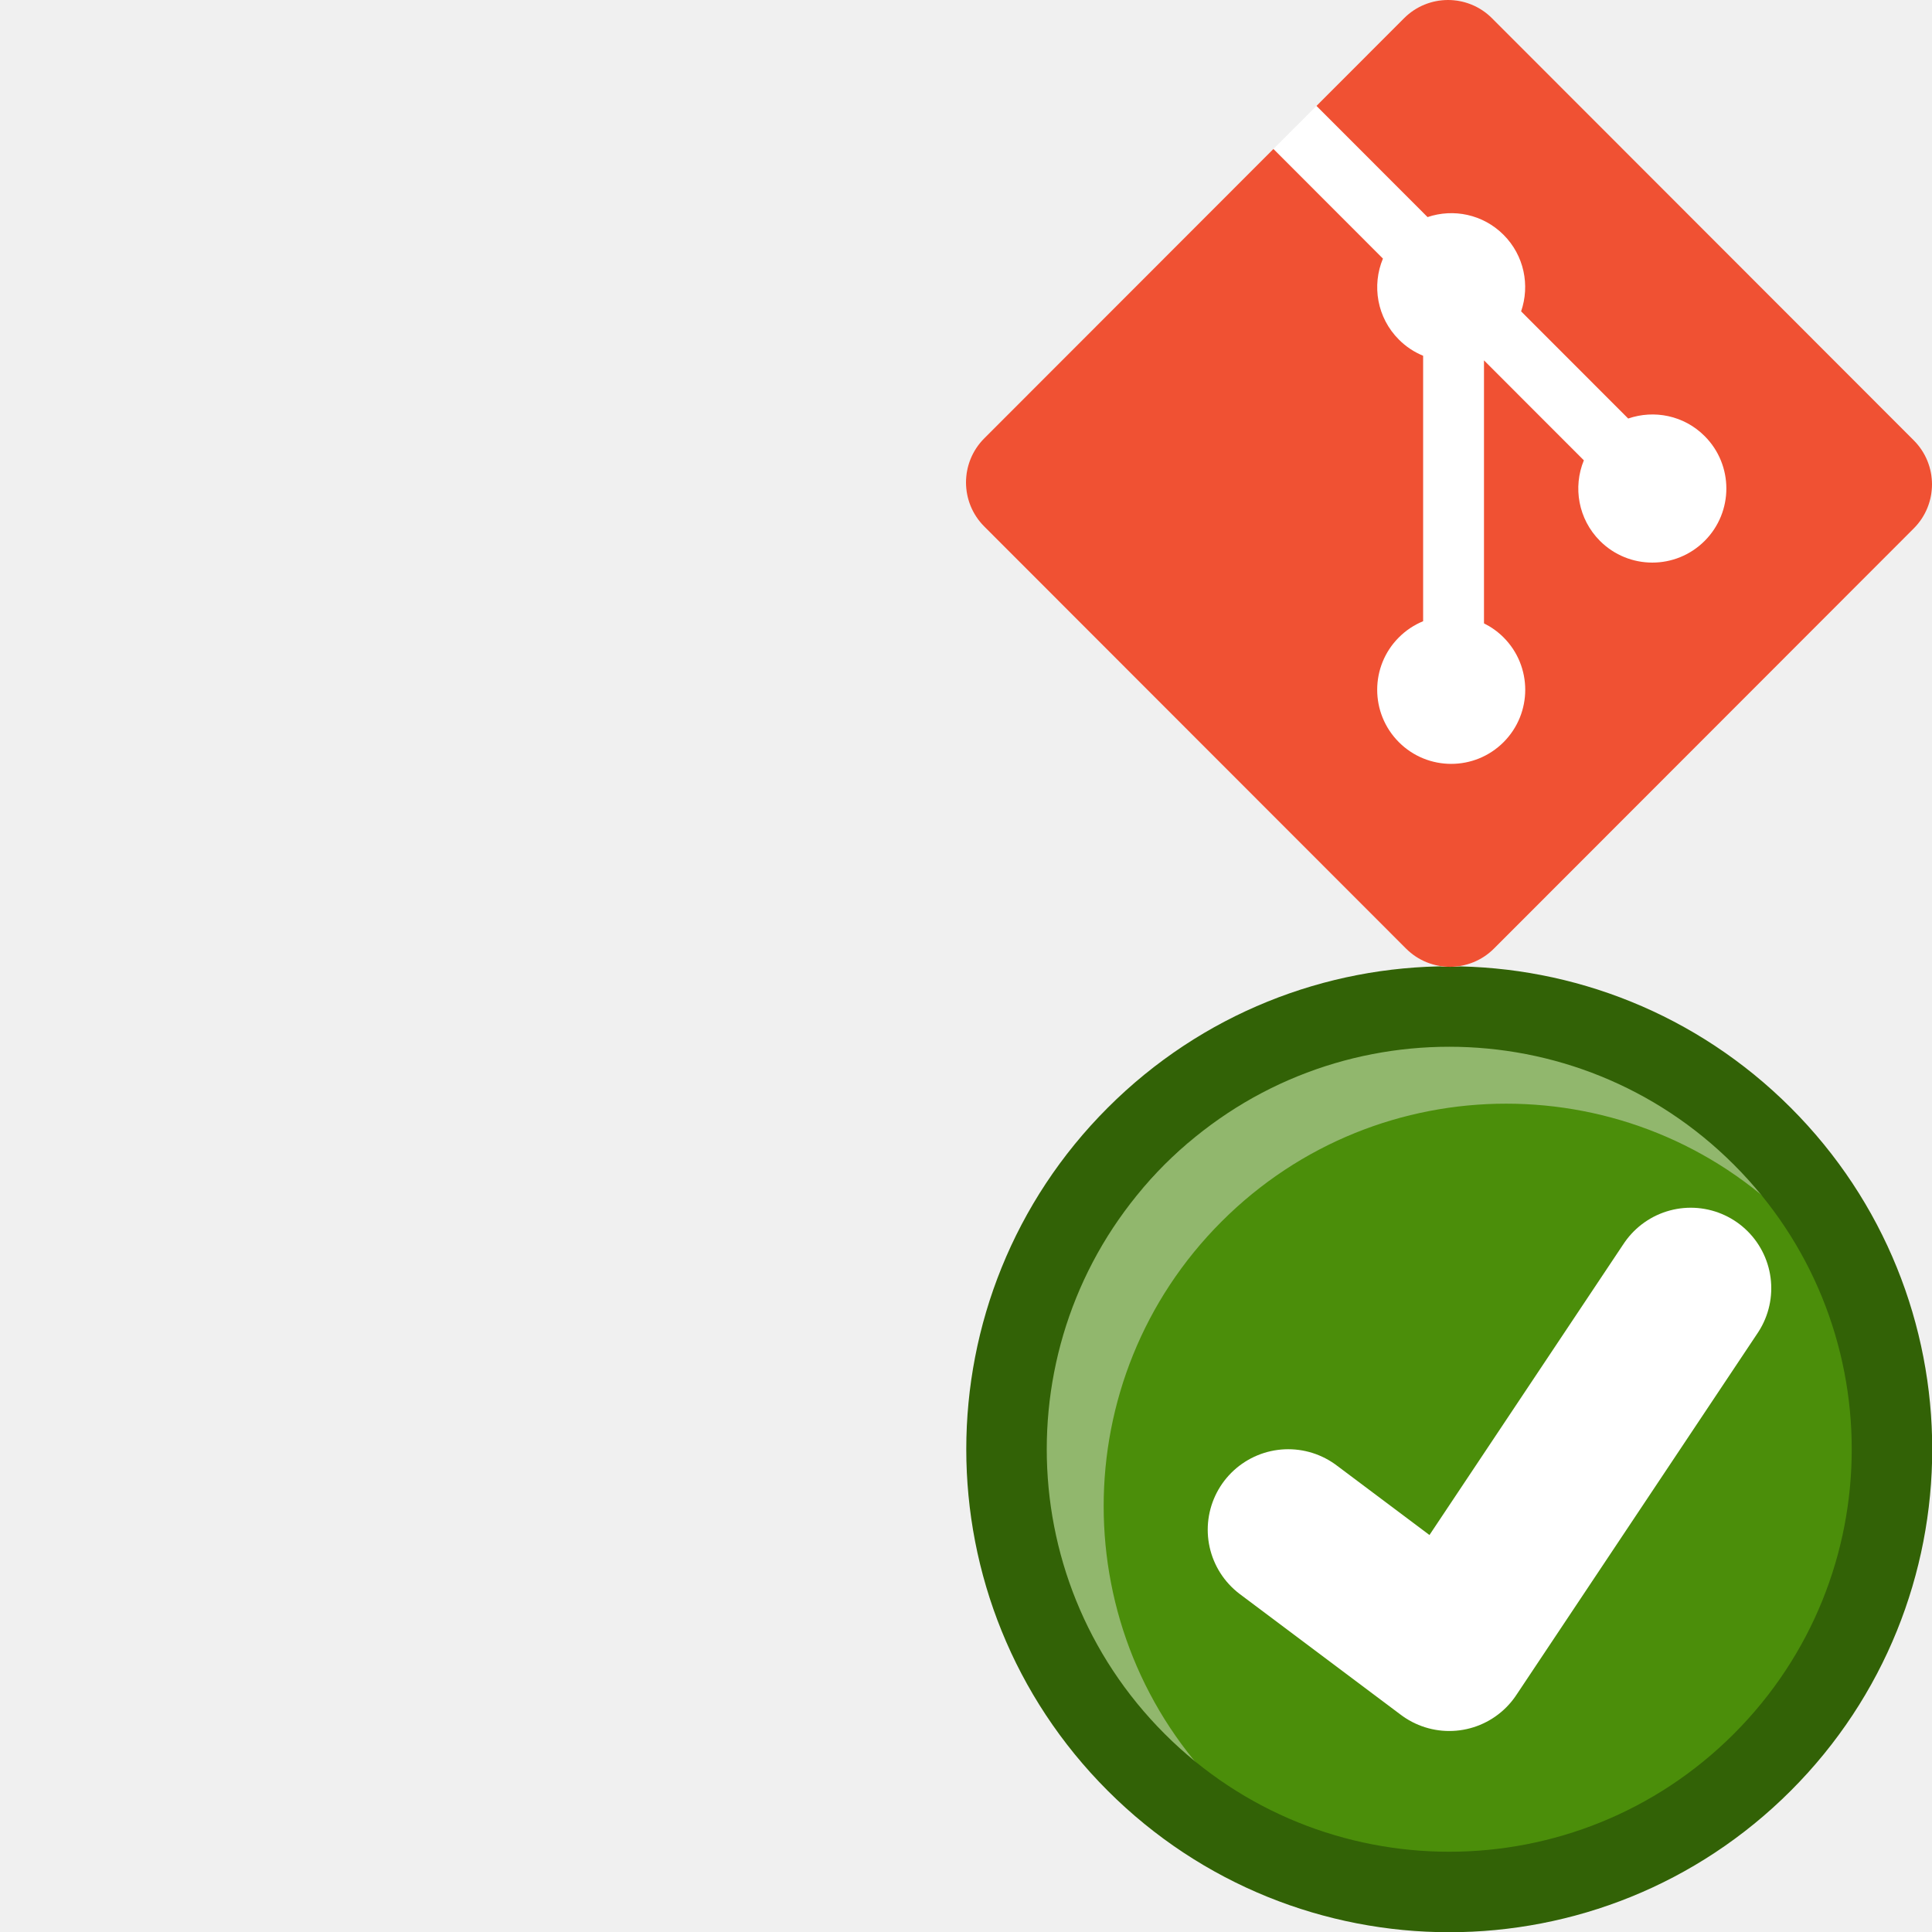
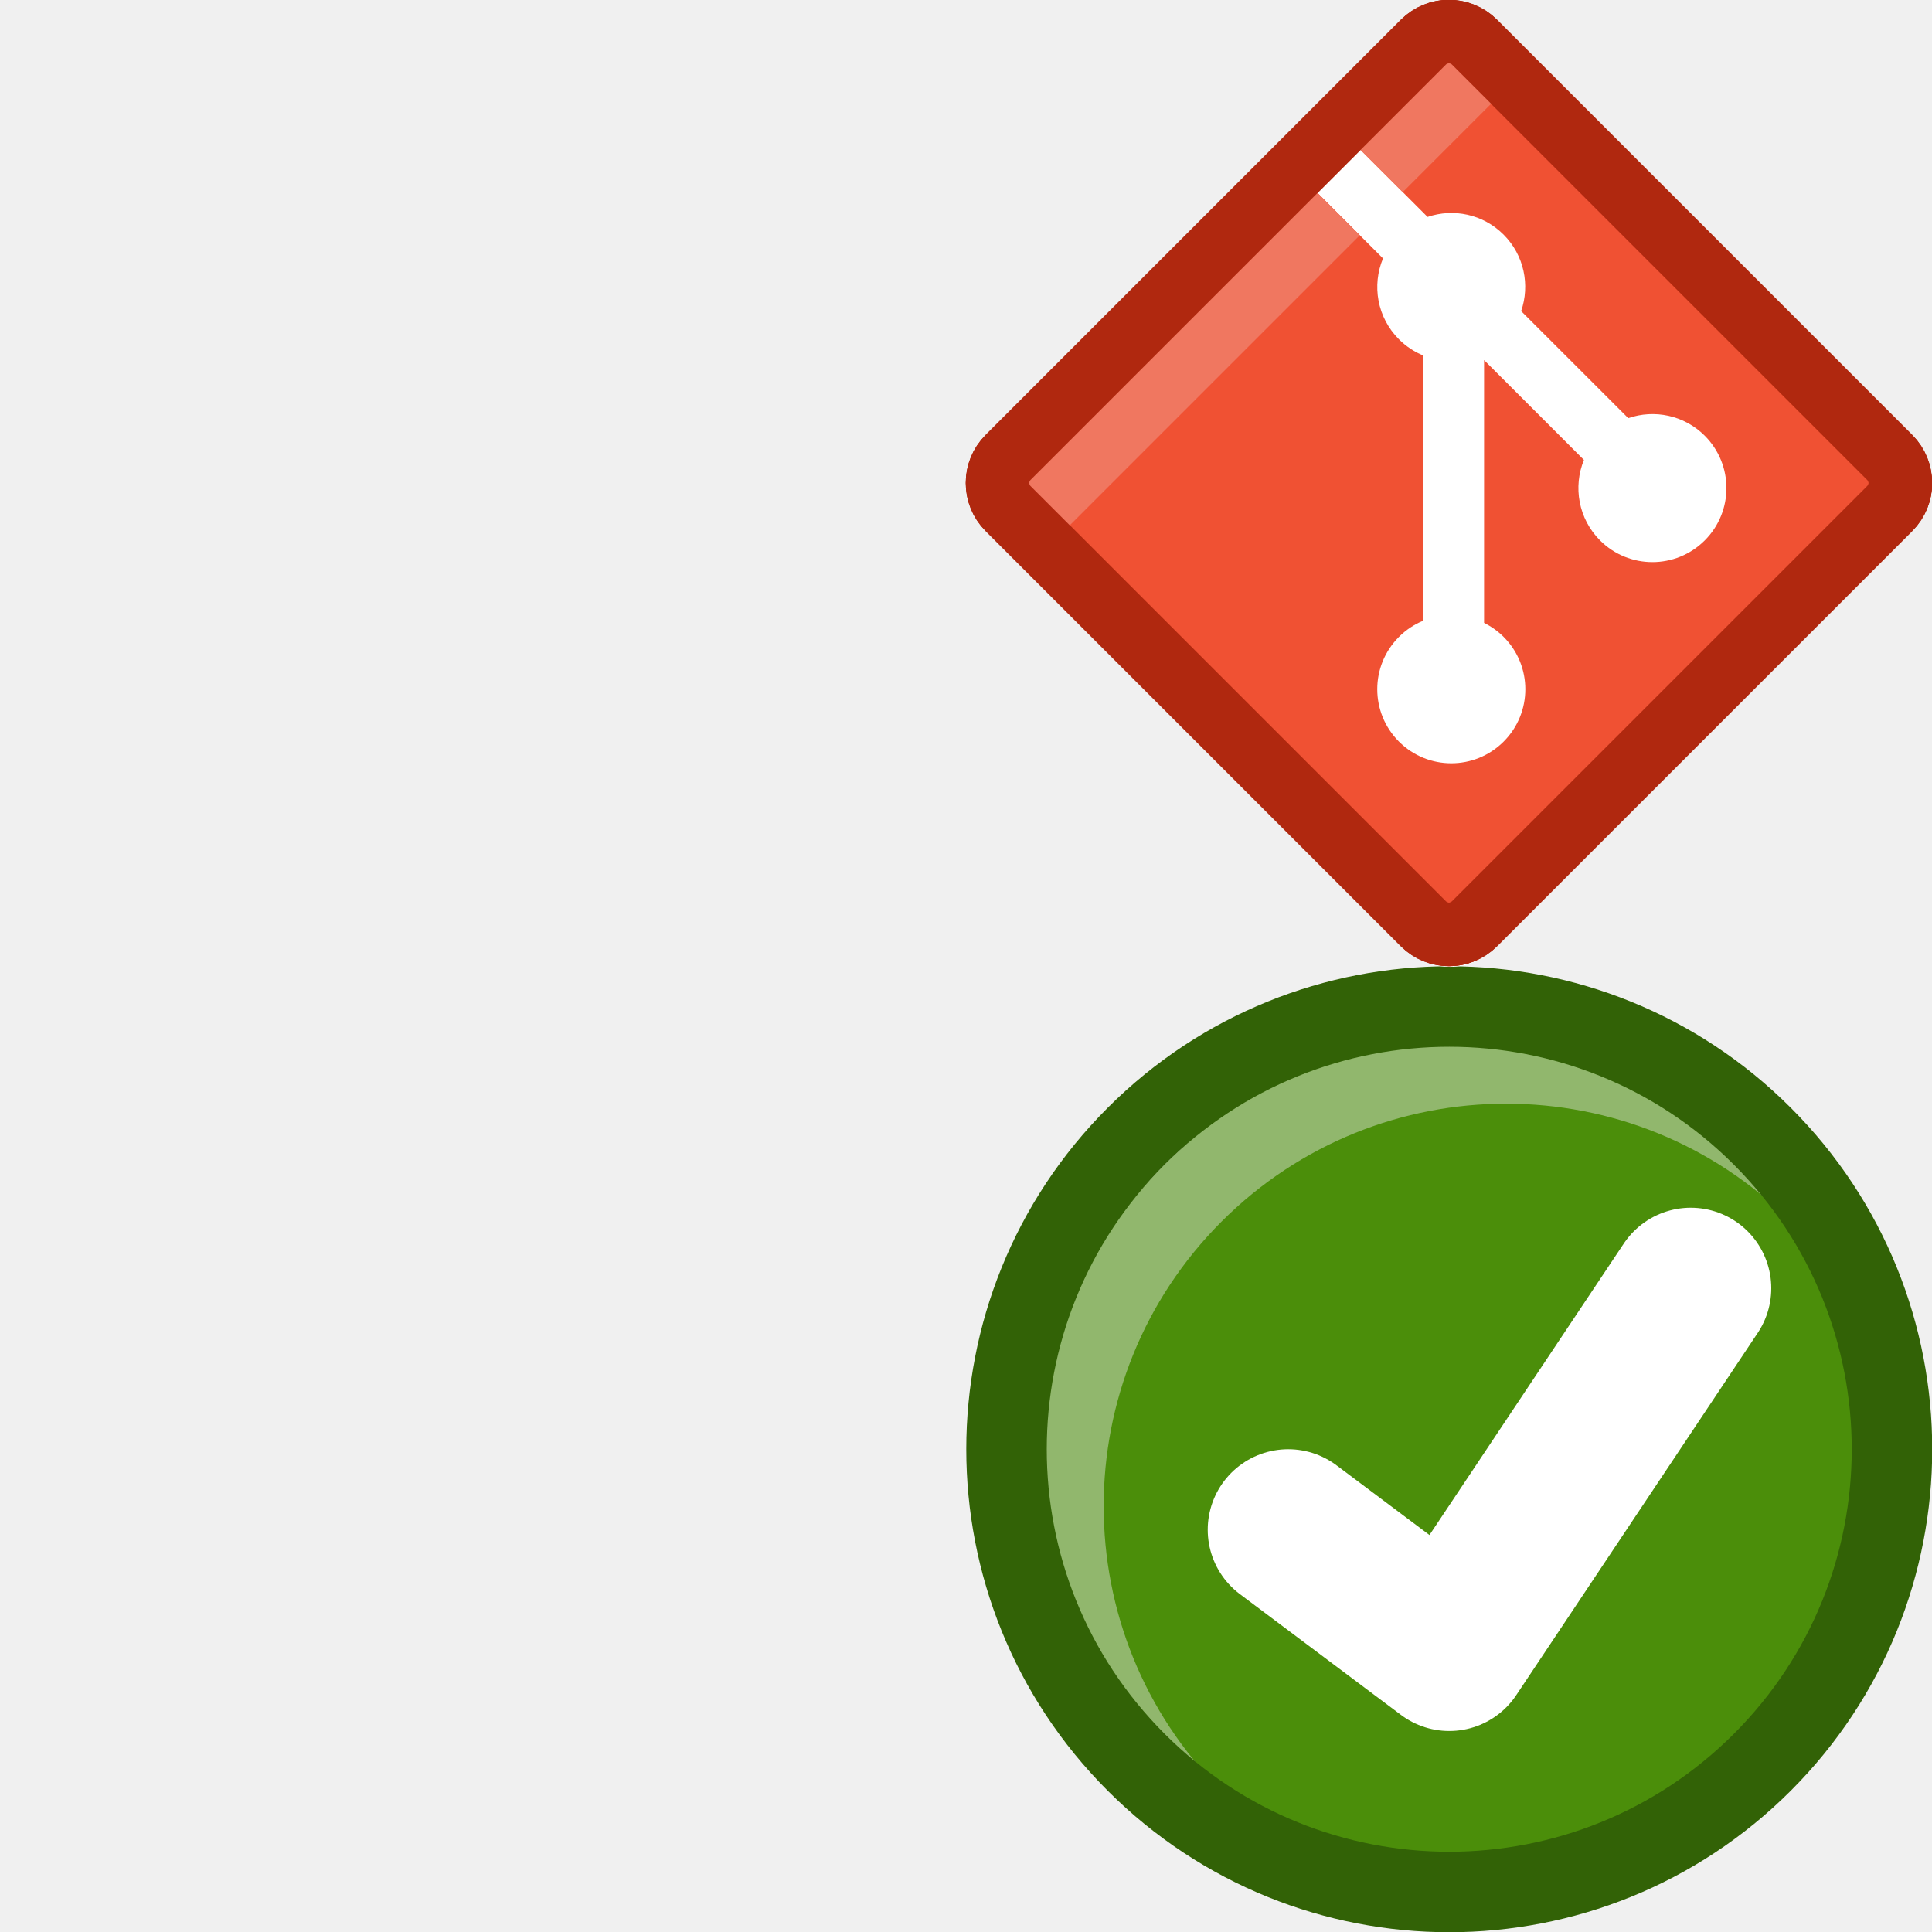
<svg xmlns="http://www.w3.org/2000/svg" version="1.1" width="32" viewBox="0 0 32 32" height="32">
  <g>
    <defs id="defs6">
      <clipPath clipPathUnits="userSpaceOnUse" id="clipPath852">
        <circle style="opacity:1;fill:none;fill-opacity:1;stroke:#326206;stroke-width:1.333;stroke-linejoin:round;stroke-miterlimit:4;stroke-dasharray:none;stroke-opacity:1" id="circle854" cx="24" cy="24" r="7.333" clip-path="none" />
      </clipPath>
    </defs>
    <g id="g880" transform="translate(0.00419112,0.00419096)">
      <circle transform="rotate(-45,24,24)" clip-path="url(#clipPath852)" r="7.333" cy="25.333" cx="24" id="path819-3" style="opacity:1;fill:#4b8e0a;fill-opacity:1;stroke:#91b76d;stroke-width:1.333;stroke-linejoin:round;stroke-miterlimit:4;stroke-dasharray:none;stroke-opacity:1" />
      <path id="path873" d="m 21.333,25.333 2.667,2 4,-6" style="fill:none;stroke:#ffffff;stroke-width:2.667;stroke-linecap:round;stroke-linejoin:round;stroke-miterlimit:4;stroke-dasharray:none;stroke-opacity:1" />
      <circle transform="rotate(-45)" r="7.333" cy="33.941" cx="3.5527137e-15" id="path819" style="opacity:1;fill:none;fill-opacity:1;stroke:#326206;stroke-width:1.333;stroke-linejoin:round;stroke-miterlimit:4;stroke-dasharray:none;stroke-opacity:1" />
    </g>
  </g>
  <g>
    <defs id="defs6" />
-     <g transform="matrix(0.1741241,0,0,0.1742739,21.97021,-1.12583)" id="g4-3" style="stroke-width:5.741">
-       <path style="fill:#ffffff;fill-opacity:1;stroke-width:5.741" d="m 55.868,48.31 -40.119,-40.117 c -2.31,-2.311 -6.057,-2.311 -8.369,0 l -8.33,8.332 -4.094,4.092 -27.51,27.507 c -2.311,2.313 -2.311,6.06 0,8.371 l 40.121,40.118 c 2.31,2.311 6.056,2.311 8.369,0 l 39.932,-39.932 c 2.311,-2.311 2.311,-6.06 0,-8.371 z" id="path2-6" />
+     <g style="stroke-width:5.741" id="g4-3" transform="matrix(0.1741241,0,0,0.1742739,21.97021,-1.12583)">
+       <path id="path2-6" d="m 55.868,48.31 -40.119,-40.117 c -2.31,-2.311 -6.057,-2.311 -8.369,0 l -8.33,8.332 -4.094,4.092 -27.51,27.507 c -2.311,2.313 -2.311,6.06 0,8.371 l 40.121,40.118 c 2.31,2.311 6.056,2.311 8.369,0 l 39.932,-39.932 c 2.311,-2.311 2.311,-6.06 0,-8.371 z" style="fill:#ffffff;fill-opacity:1;stroke-width:5.741" />
    </g>
-     <g transform="matrix(0.1741241,0,0,0.1742739,15.55516,-0.4457491)" id="g4" style="stroke-width:5.741">
-       <path style="fill:#f05133;stroke-width:5.741" d="M 92.71,44.408 52.591,4.291 c -2.31,-2.311 -6.057,-2.311 -8.369,0 l -8.33,8.332 10.567,10.567 c 2.456,-0.83 5.272,-0.273 7.229,1.685 1.969,1.97 2.521,4.81 1.67,7.275 l 10.186,10.185 c 2.465,-0.85 5.307,-0.3 7.275,1.671 2.75,2.75 2.75,7.206 0,9.958 -2.752,2.751 -7.208,2.751 -9.961,0 -2.068,-2.07 -2.58,-5.11 -1.531,-7.658 l -9.5,-9.499 v 24.997 c 0.67,0.332 1.303,0.774 1.861,1.332 2.75,2.75 2.75,7.206 0,9.959 -2.75,2.749 -7.209,2.749 -9.957,0 -2.75,-2.754 -2.75,-7.21 0,-9.959 0.68,-0.679 1.467,-1.193 2.307,-1.537 v -25.23 c -0.84,-0.344 -1.625,-0.853 -2.307,-1.537 -2.083,-2.082 -2.584,-5.14 -1.516,-7.698 L 31.798,16.715 4.288,44.222 c -2.311,2.313 -2.311,6.06 0,8.371 l 40.121,40.118 c 2.31,2.311 6.056,2.311 8.369,0 L 92.71,52.779 c 2.311,-2.311 2.311,-6.06 0,-8.371 z" id="path2" />
+     <g transform="translate(8.3e-7,-15.99999)" id="g850">
+       <path id="path2-6-3" d="m 31.698,23.287 -6.986,-6.985 c -0.402,-0.402 -1.055,-0.402 -1.457,0 l -1.45,1.451 -0.713,0.713 -4.79,4.79 c -0.402,0.403 -0.402,1.055 0,1.458 l 6.986,6.986 c 0.402,0.402 1.054,0.402 1.457,0 l 6.953,-6.953 c 0.402,-0.402 0.402,-1.055 0,-1.458 z" style="fill:#ffffff;fill-opacity:1;stroke-width:1" />
+       <path id="path2-67" d="m 31.698,23.287 -6.986,-6.985 c -0.402,-0.402 -1.055,-0.402 -1.457,0 l -1.45,1.451 1.84,1.84 c 0.428,-0.145 0.918,-0.048 1.259,0.293 0.343,0.343 0.439,0.838 0.291,1.267 l 1.774,1.773 c 0.429,-0.148 0.924,-0.052 1.267,0.291 0.479,0.479 0.479,1.255 0,1.734 -0.479,0.479 -1.255,0.479 -1.734,0 -0.36,-0.36 -0.449,-0.89 -0.267,-1.333 l -1.654,-1.654 v 4.353 c 0.117,0.058 0.227,0.135 0.324,0.232 0.479,0.479 0.479,1.255 0,1.734 -0.479,0.479 -1.255,0.479 -1.734,0 -0.479,-0.48 -0.479,-1.255 0,-1.734 0.118,-0.118 0.255,-0.208 0.402,-0.268 v -4.393 c -0.146,-0.06 -0.283,-0.149 -0.402,-0.268 -0.363,-0.363 -0.45,-0.895 -0.264,-1.34 l -1.814,-1.814 -4.79,4.79 c -0.402,0.403 -0.402,1.055 0,1.458 l 6.986,6.986 c 0.402,0.402 1.054,0.402 1.457,0 l 6.953,-6.953 c 0.402,-0.402 0.402,-1.055 0,-1.458 z" style="fill:#f05133;stroke-width:1" />
+       <rect style="fill:none;stroke:#b0280f;stroke-width:1.053;stroke-linecap:round;stroke-linejoin:round;stroke-miterlimit:4;stroke-dasharray:none;stroke-opacity:1;stop-color:#000000" id="rect868" width="10.925" height="10.925" x="-5.463" y="28.478" transform="rotate(-45.00001)" ry="0.599" rx="0.599" />
+       <rect style="fill:#f07760;fill-opacity:1;stroke:none;stroke-width:0.953;stroke-linecap:round;stroke-linejoin:round;stroke-miterlimit:4;stroke-dasharray:none;stroke-opacity:1;stop-color:#000000" id="rect884" width="1.153" height="6.904" x="28.842" y="-1.857" transform="rotate(45)" />
+       <rect transform="rotate(45)" y="-5.048" x="28.802" height="2.183" width="1.191" id="rect884-5" style="fill:#f07760;fill-opacity:1;stroke:none;stroke-width:0.953;stroke-linecap:round;stroke-linejoin:round;stroke-miterlimit:4;stroke-dasharray:none;stroke-opacity:1;stop-color:#000000" />
+       <rect rx="0.599" ry="0.599" transform="rotate(-45.00001)" y="28.478" x="-5.463" height="10.925" width="10.925" id="rect868-6" style="fill:none;stroke:#b0280f;stroke-width:1.053;stroke-linecap:round;stroke-linejoin:round;stroke-miterlimit:4;stroke-dasharray:none;stroke-opacity:1;stop-color:#000000" />
    </g>
  </g>
</svg>
